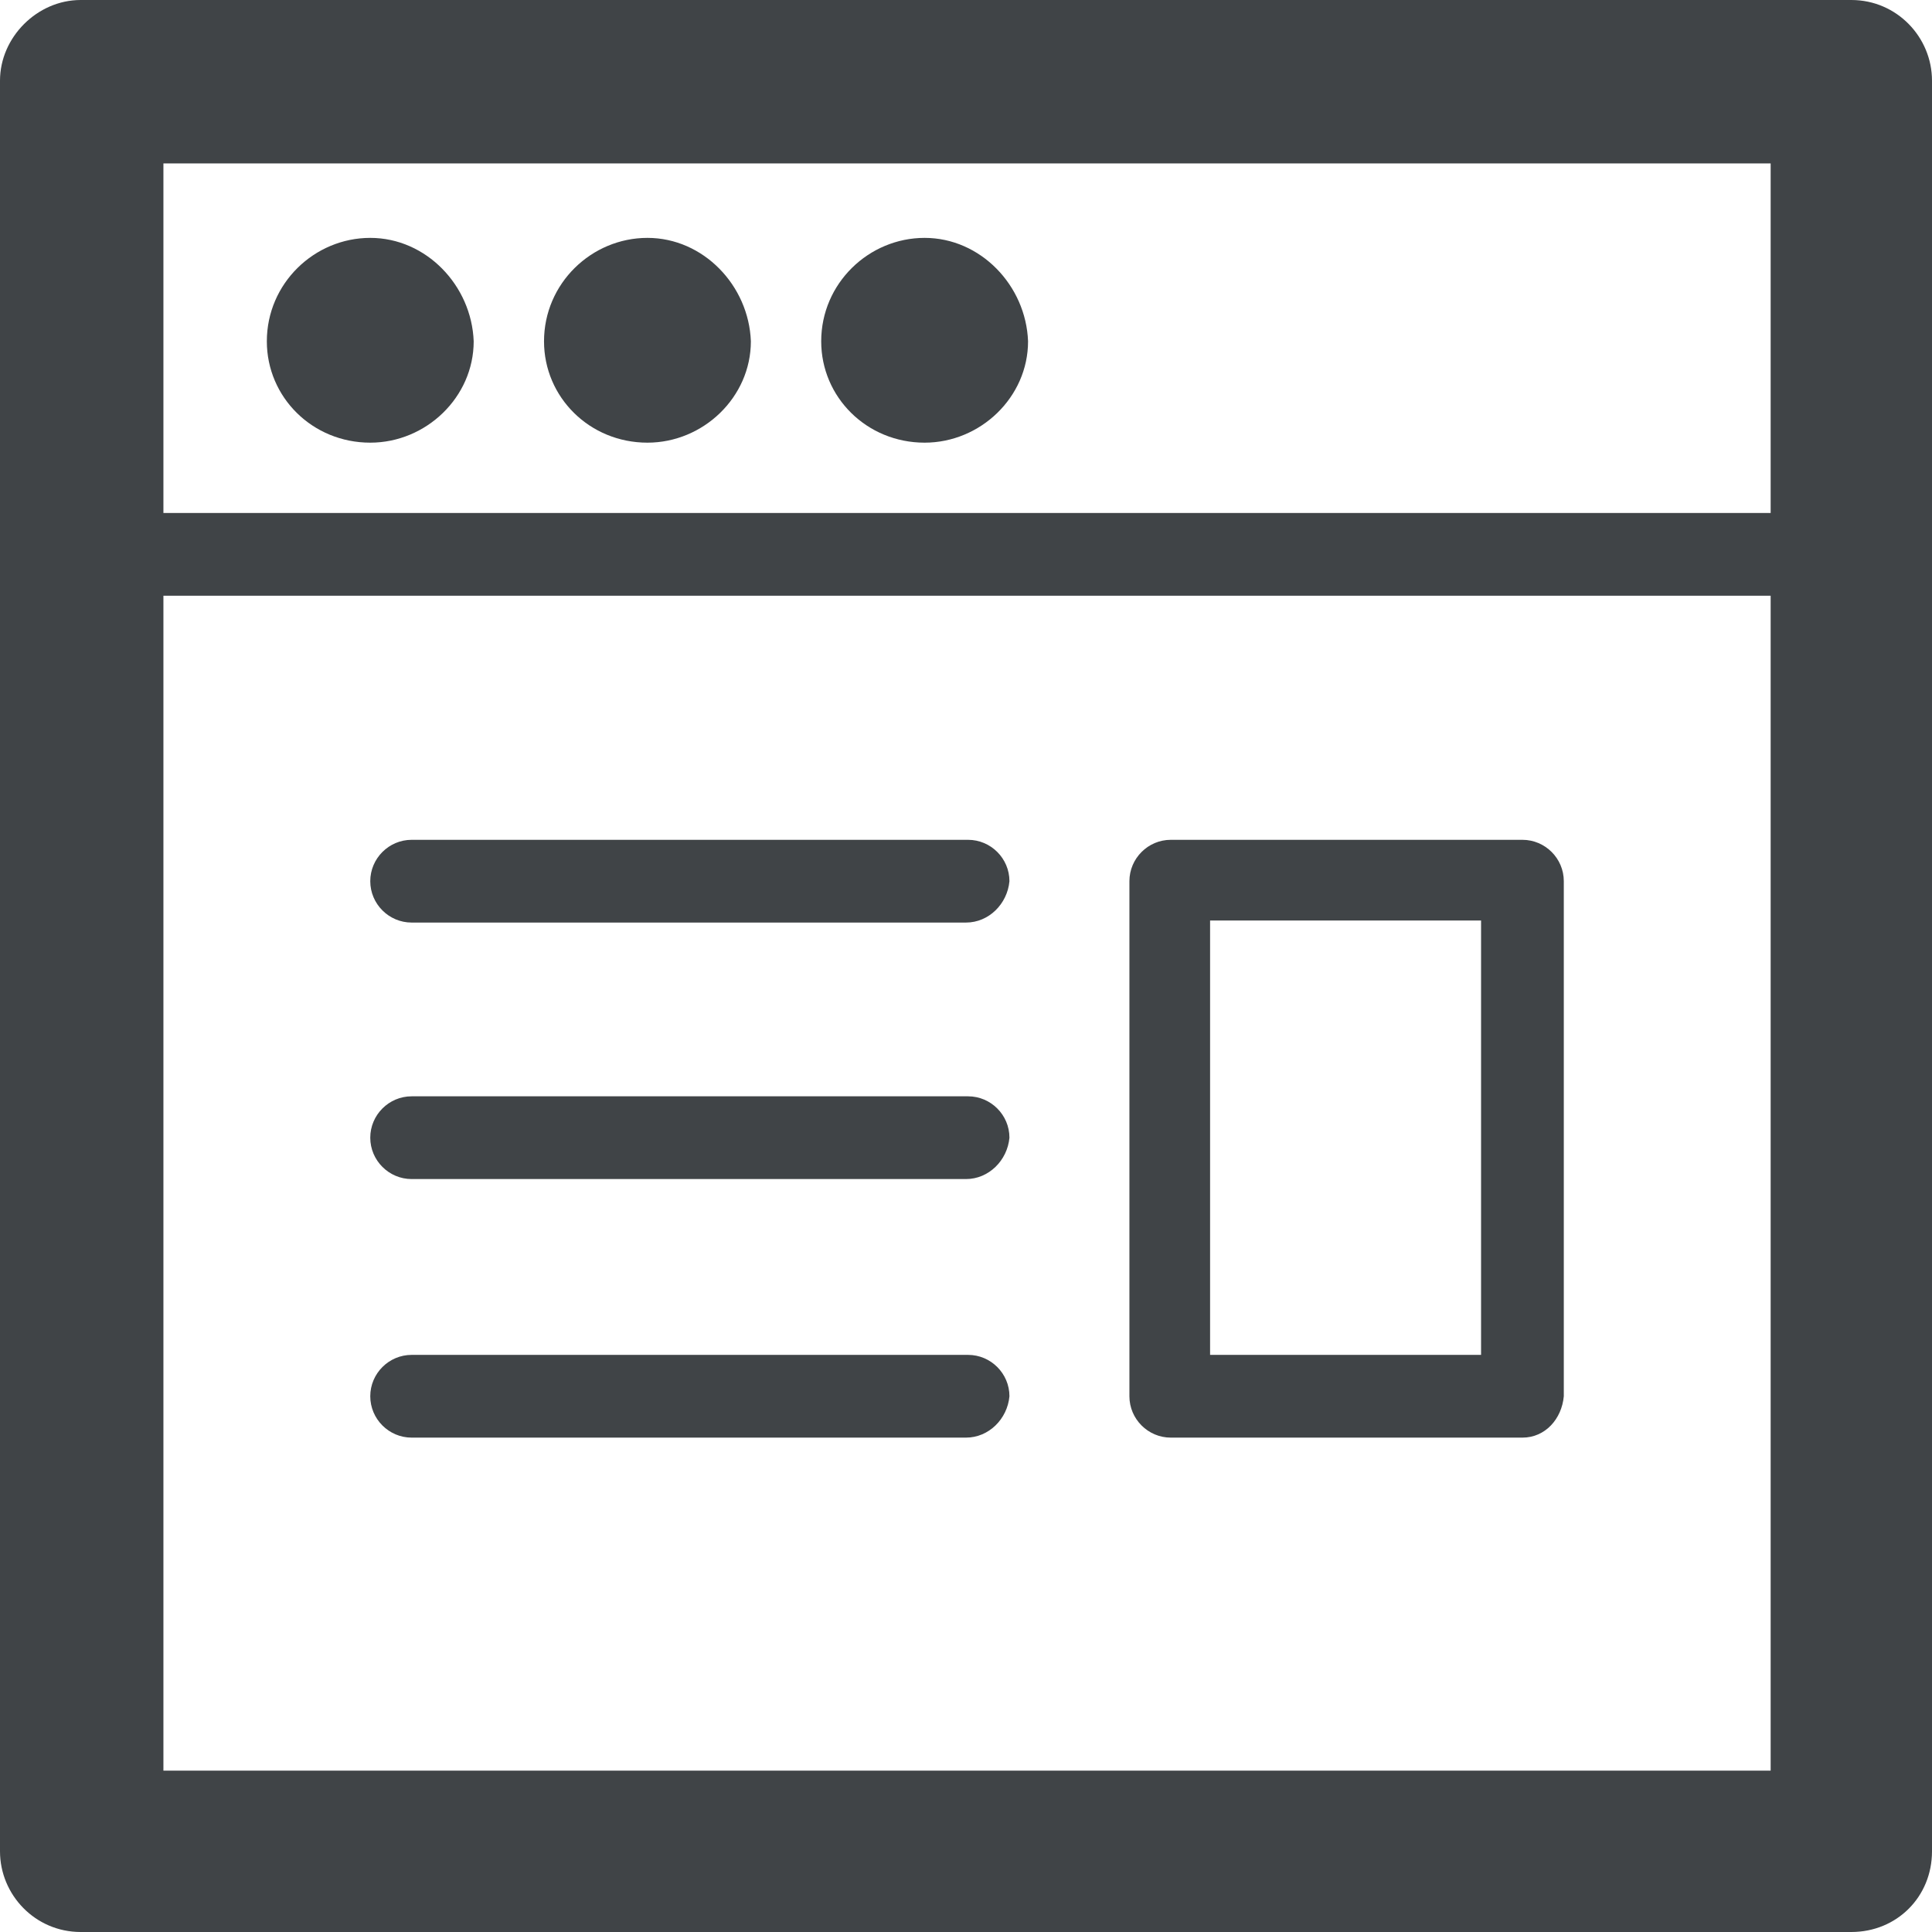
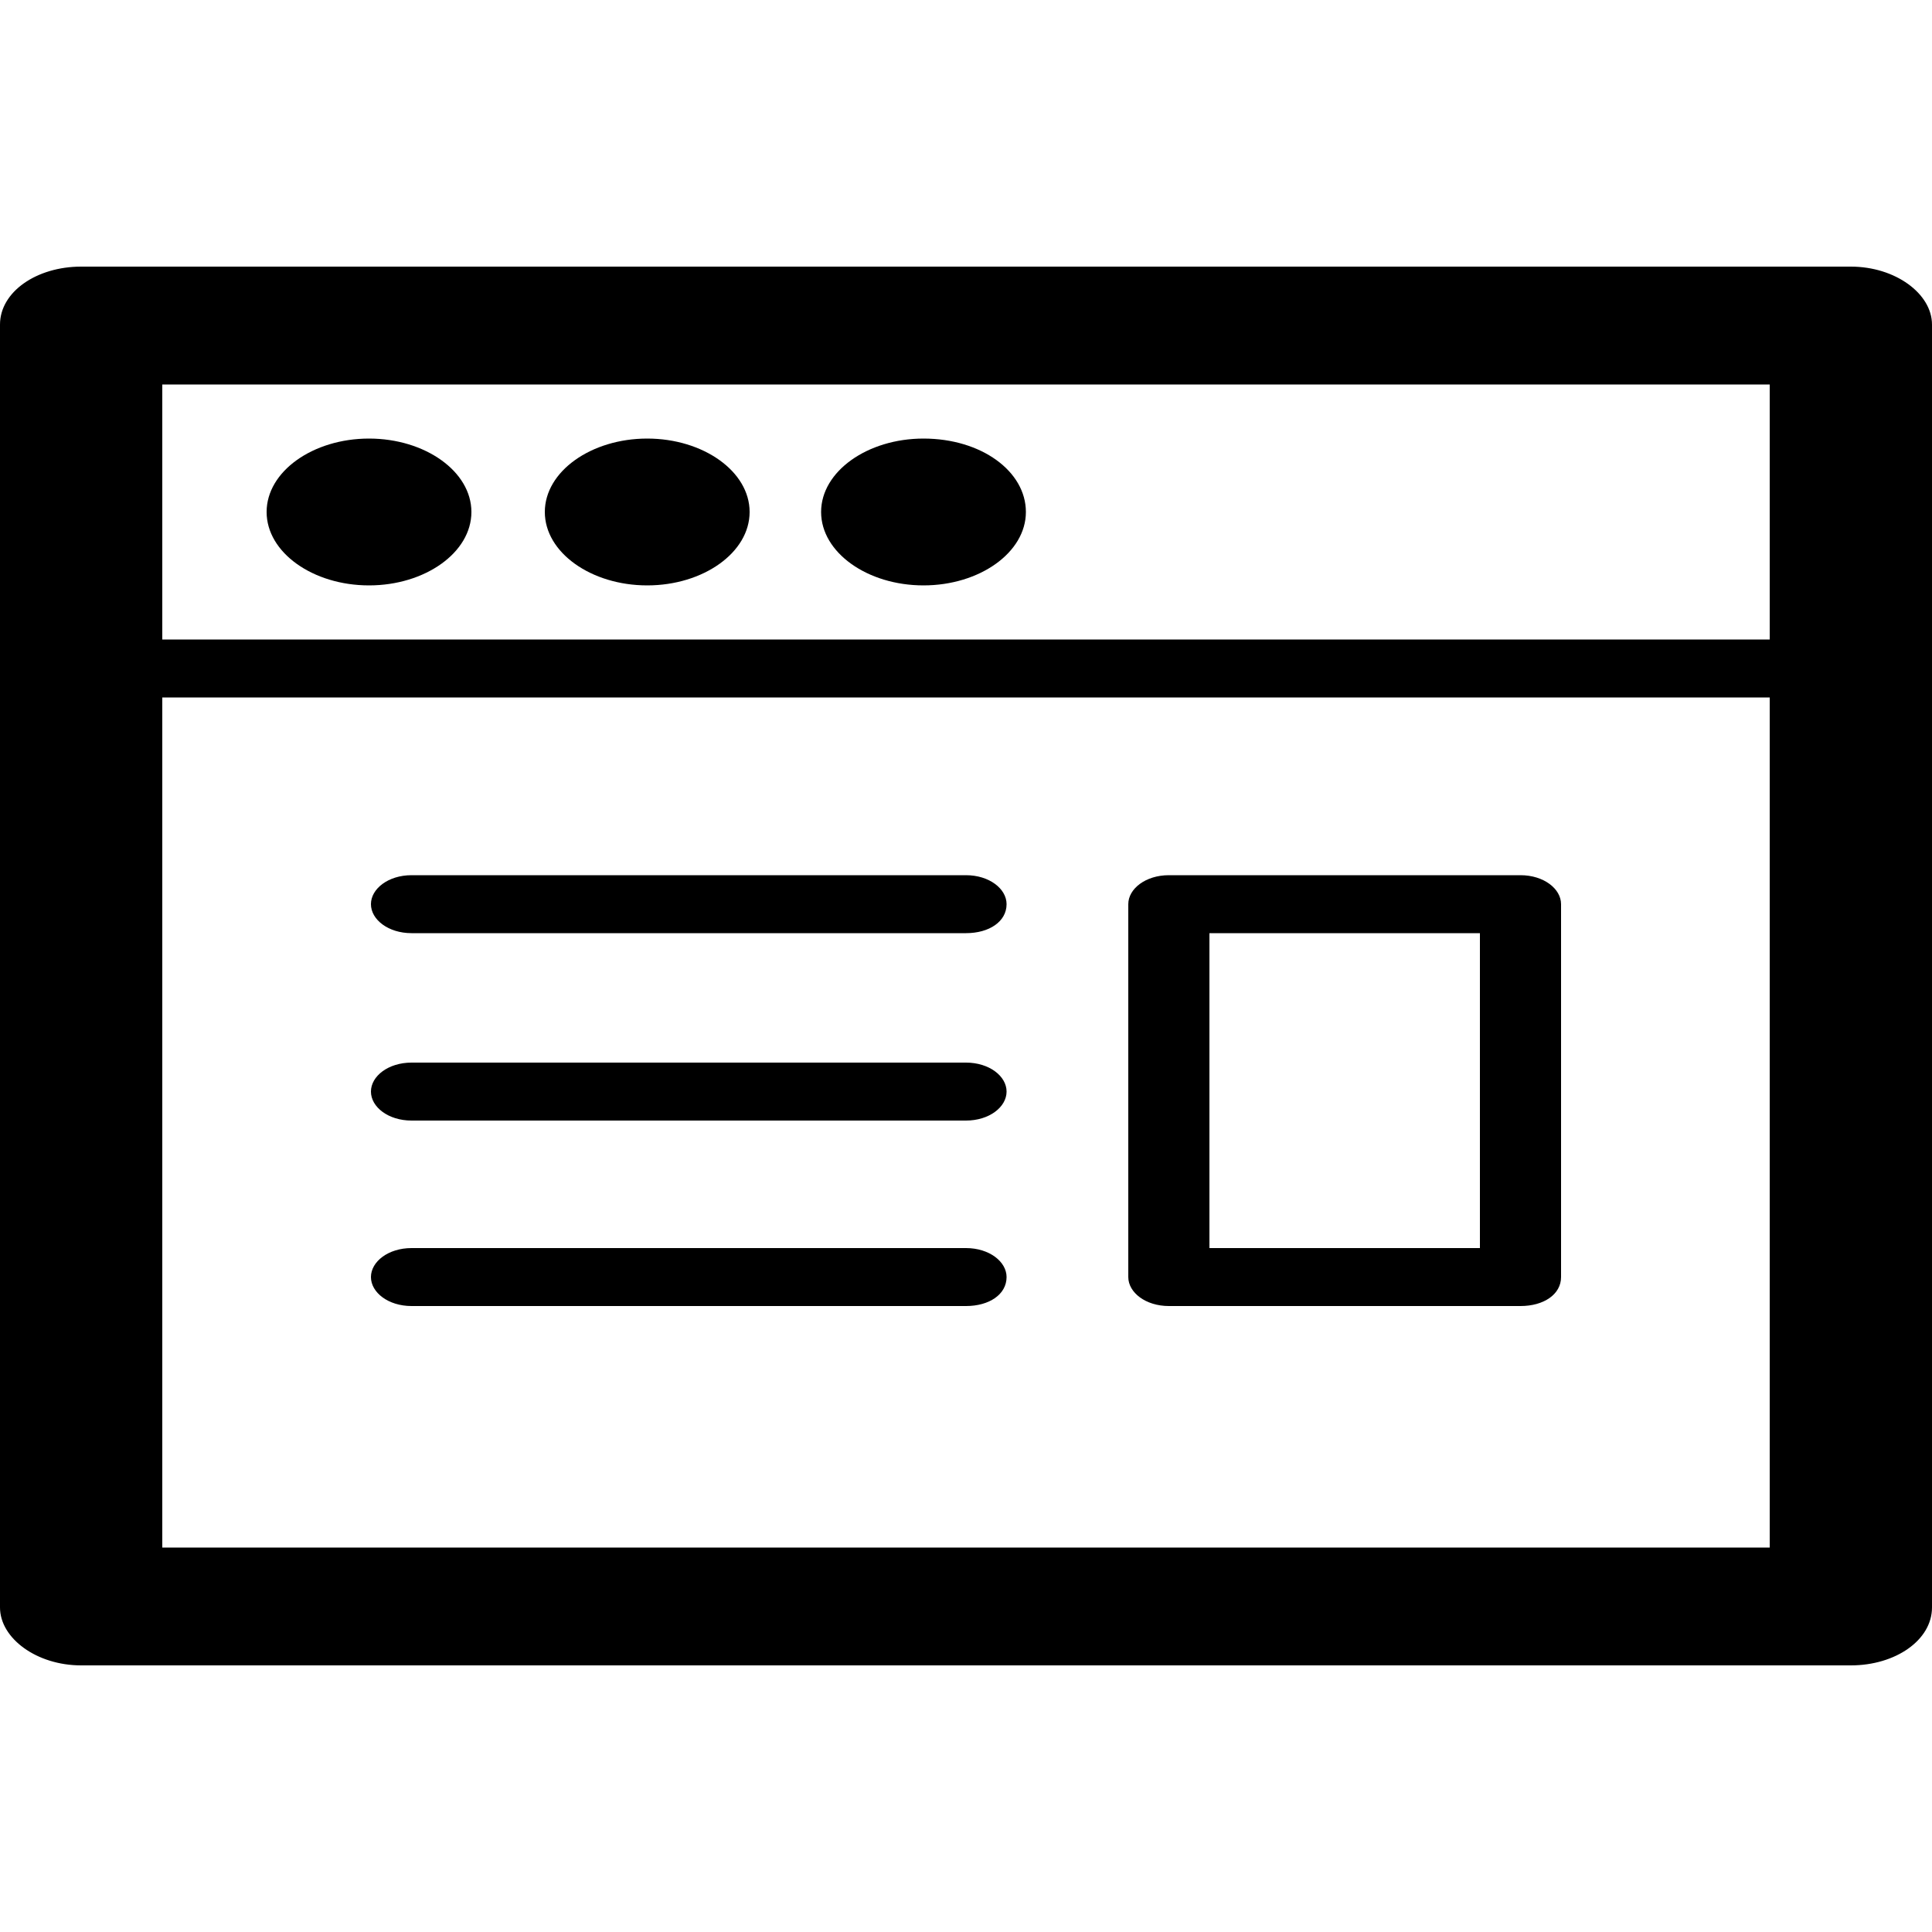
- <svg xmlns="http://www.w3.org/2000/svg" viewBox="0 0 93.4 93.4">
-   <path fill="#404447" d="M89.5 93.4H3.9c-2.2 0-3.9-1.8-3.9-3.9V3.9C0 1.8 1.8 0 3.9 0h85.6c2.2 0 3.9 1.8 3.9 3.9v85.6c0 2.2-1.7 3.9-3.9 3.9zM7.9 85.6h77.7V7.9H7.9v77.7z" />
-   <path fill="#404447" d="M88.1 28.8H5.3c-1.1 0-2-.9-2-2s.9-2 2-2h82.8c1.1 0 2 .9 2 2s-.9 2-2 2zM17.9 11.5c-2.7 0-5 2.2-5 5 0 2.7 2.2 4.9 5 4.9 2.7 0 5-2.2 5-4.9-.1-2.7-2.3-5-5-5zM31.3 11.5c-2.7 0-5 2.2-5 5 0 2.7 2.2 4.9 5 4.9 2.7 0 5-2.2 5-4.9-.1-2.7-2.3-5-5-5zM44.7 11.5c-2.7 0-5 2.2-5 5 0 2.7 2.2 4.9 5 4.9 2.7 0 5-2.2 5-4.9-.1-2.7-2.3-5-5-5z" />
-   <g>
-     <path fill="#404447" d="M46.7 44.6H19.9c-1.1 0-2-.9-2-2s.9-2 2-2h26.9c1.1 0 2 .9 2 2-.1 1.1-1 2-2.1 2zM46.7 57H19.9c-1.1 0-2-.9-2-2s.9-2 2-2h26.9c1.1 0 2 .9 2 2-.1 1.1-1 2-2.1 2zM46.7 69.5H19.9c-1.1 0-2-.9-2-2s.9-2 2-2h26.9c1.1 0 2 .9 2 2-.1 1.1-1 2-2.1 2zM73.6 69.5h-17c-1.1 0-2-.9-2-2V42.6c0-1.1.9-2 2-2h17c1.1 0 2 .9 2 2v24.9c-.1 1.1-.9 2-2 2zm-15.1-4h13.1v-21H58.5v21z" />
-   </g>
+ <svg xmlns="http://www.w3.org/2000/svg" viewBox="0 0 100 100">
+   <path d="M95.8 86.2H4.2c-2.3 0-4.2-1.4-4.2-3V16.8c0-1.7 1.9-3 4.2-3h91.6c2.3 0 4.2 1.4 4.2 3v66.4c0 1.7-1.9 3-4.2 3zM8.4 80.1h83.2V19.9H8.4v60.2z" />
+   <path d="M94.3 36.1H5.7c-1.2 0-2.1-.7-2.1-1.5s.9-1.5 2.1-1.5h88.6c1.2 0 2.1.7 2.1 1.5s-.9 1.5-2.1 1.5zM19.1 22.7c-2.9 0-5.3 1.7-5.3 3.8 0 2.1 2.4 3.8 5.3 3.8s5.3-1.7 5.3-3.8c0-2.1-2.4-3.8-5.3-3.8zM33.5 22.7c-2.9 0-5.3 1.7-5.3 3.8 0 2.1 2.4 3.8 5.3 3.8s5.3-1.7 5.3-3.8c0-2.1-2.4-3.8-5.3-3.8zM47.8 22.7c-2.9 0-5.3 1.7-5.3 3.8 0 2.1 2.4 3.8 5.3 3.8s5.3-1.7 5.3-3.8c0-2.1-2.3-3.8-5.3-3.8zM50 48.3H21.3c-1.2 0-2.1-.7-2.1-1.5s.9-1.5 2.1-1.5H50c1.2 0 2.1.7 2.1 1.5 0 .9-.9 1.5-2.1 1.5zM50 58H21.3c-1.2 0-2.1-.7-2.1-1.5s.9-1.5 2.1-1.5H50c1.2 0 2.1.7 2.1 1.5S51.2 58 50 58zM50 67.6H21.3c-1.2 0-2.1-.7-2.1-1.5s.9-1.5 2.1-1.5H50c1.2 0 2.1.7 2.1 1.5 0 .9-.9 1.5-2.1 1.5zM78.7 67.6H60.5c-1.2 0-2.1-.7-2.1-1.5V46.8c0-.8.9-1.5 2.1-1.5h18.2c1.2 0 2.1.7 2.1 1.5v19.3c0 .9-.9 1.5-2.1 1.5zm-16.1-3h14V48.3h-14v16.3z" />
</svg>
